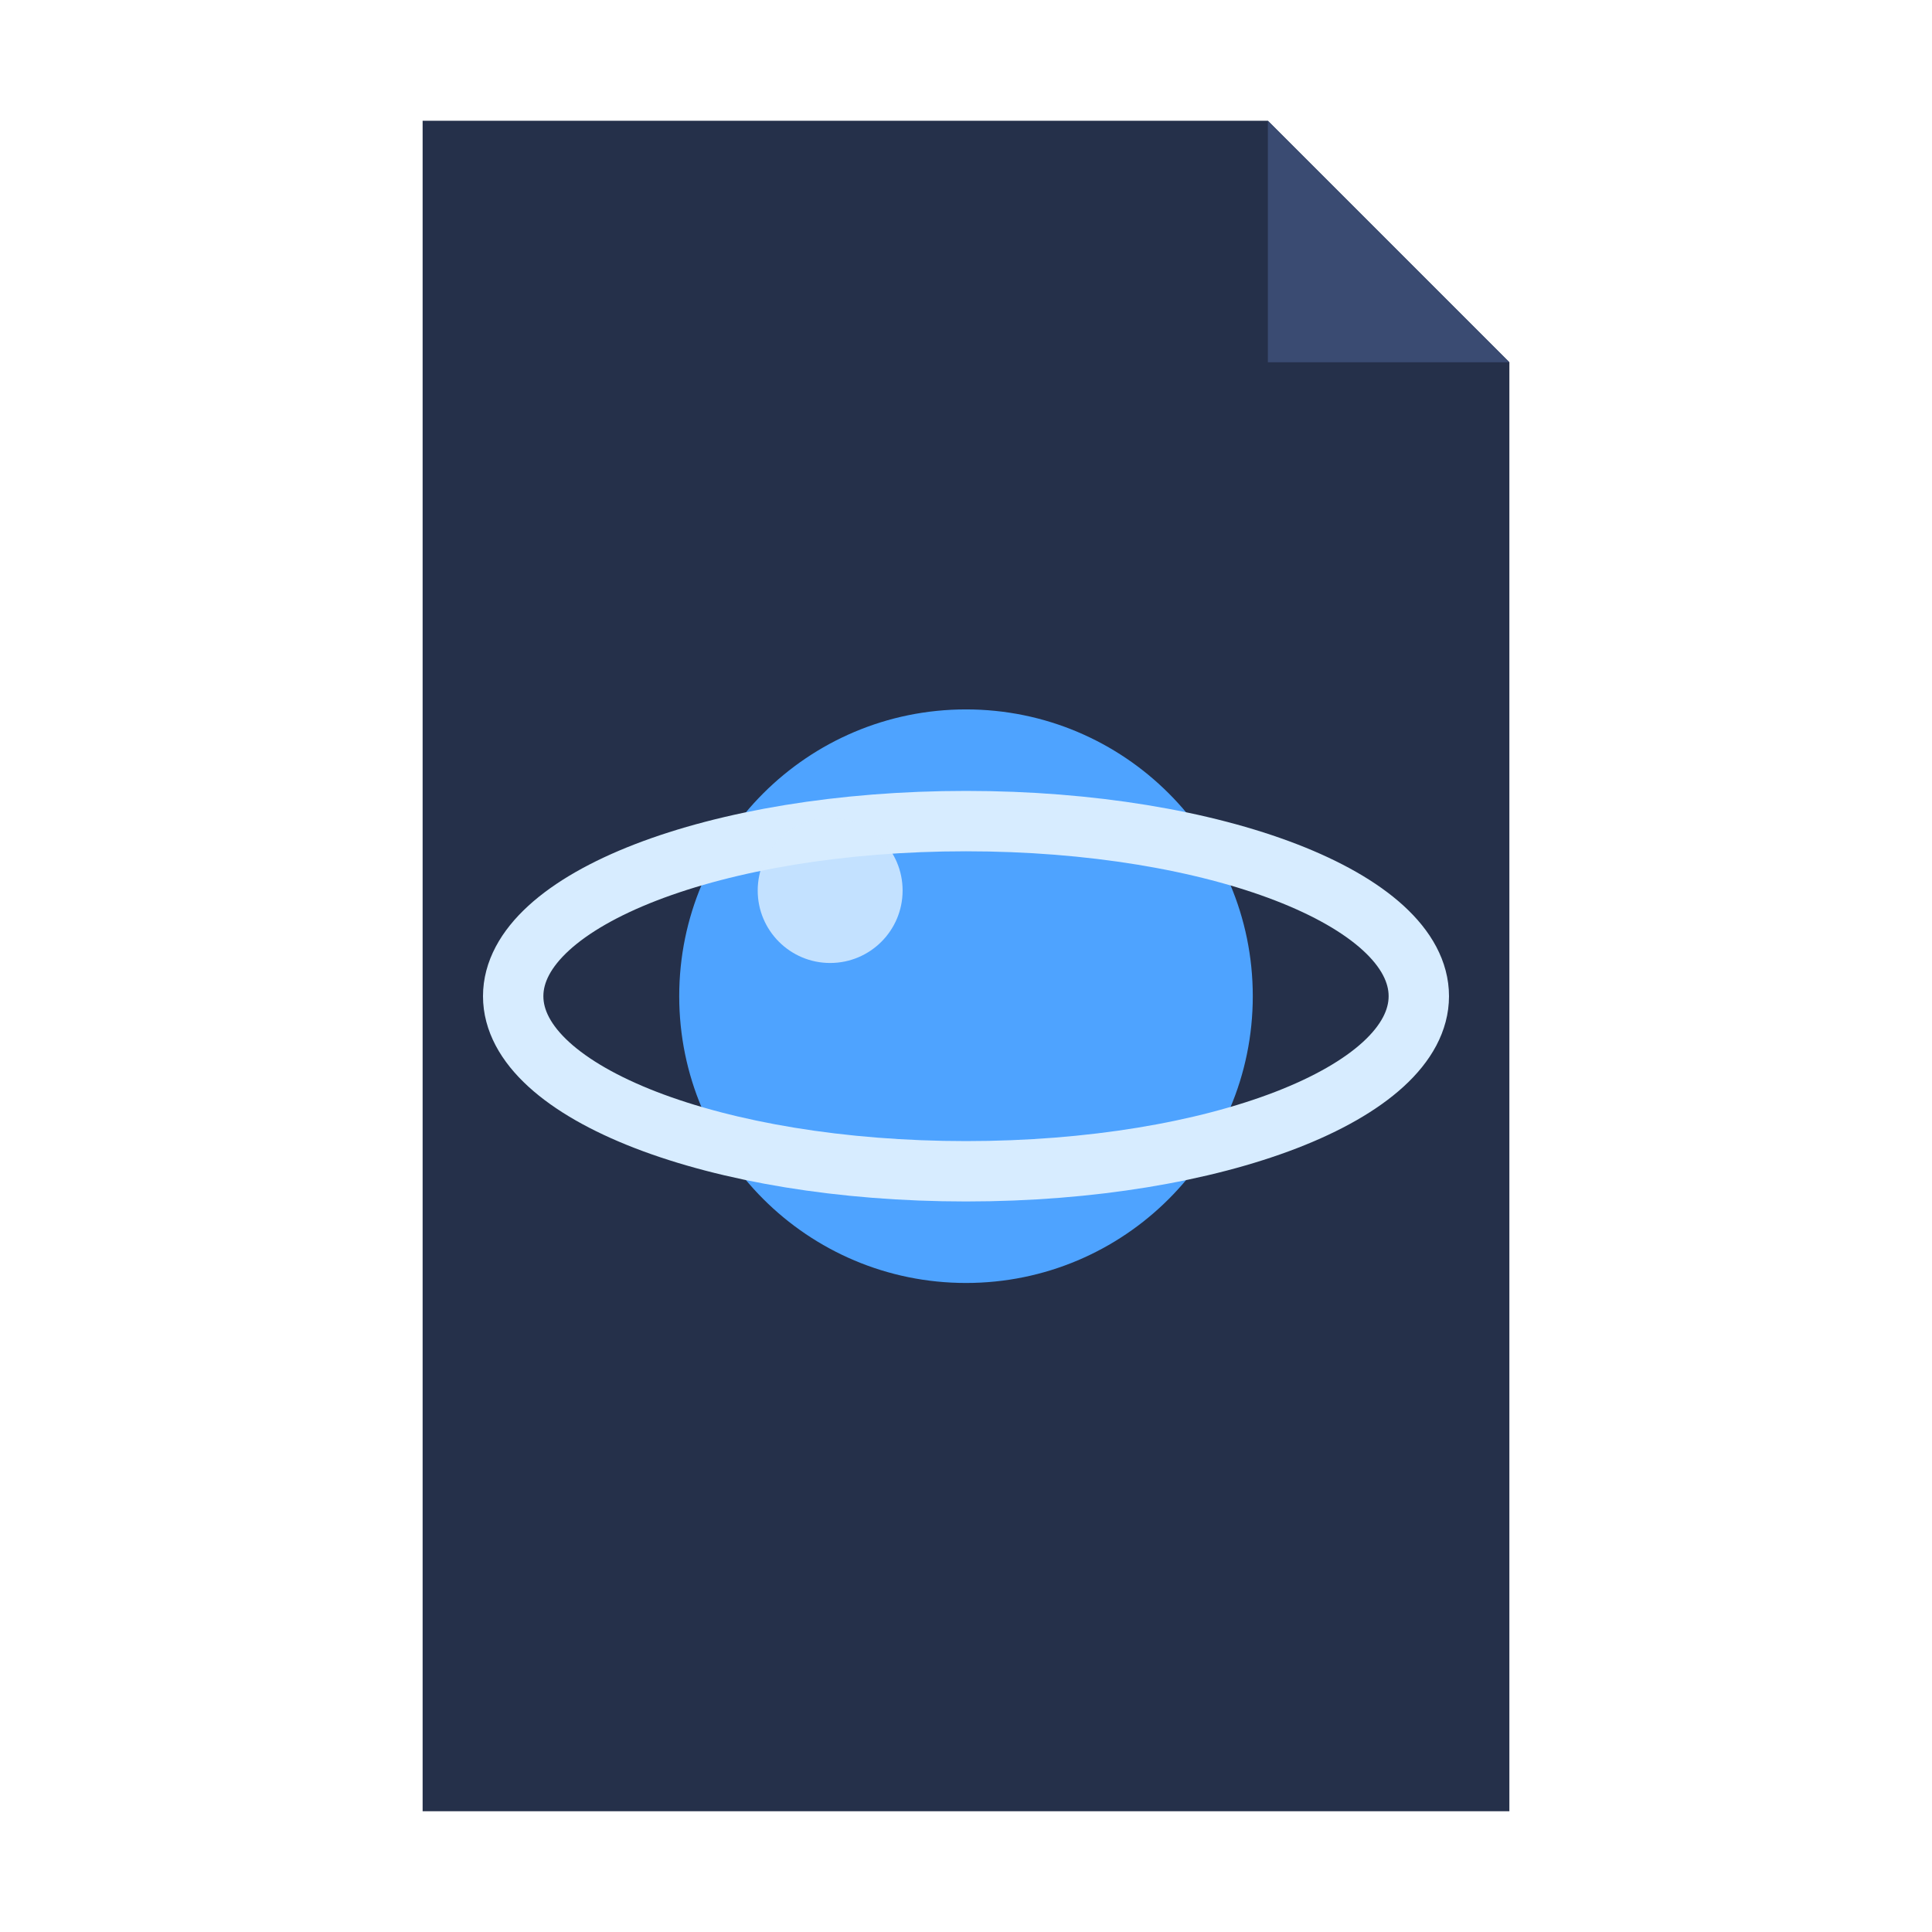
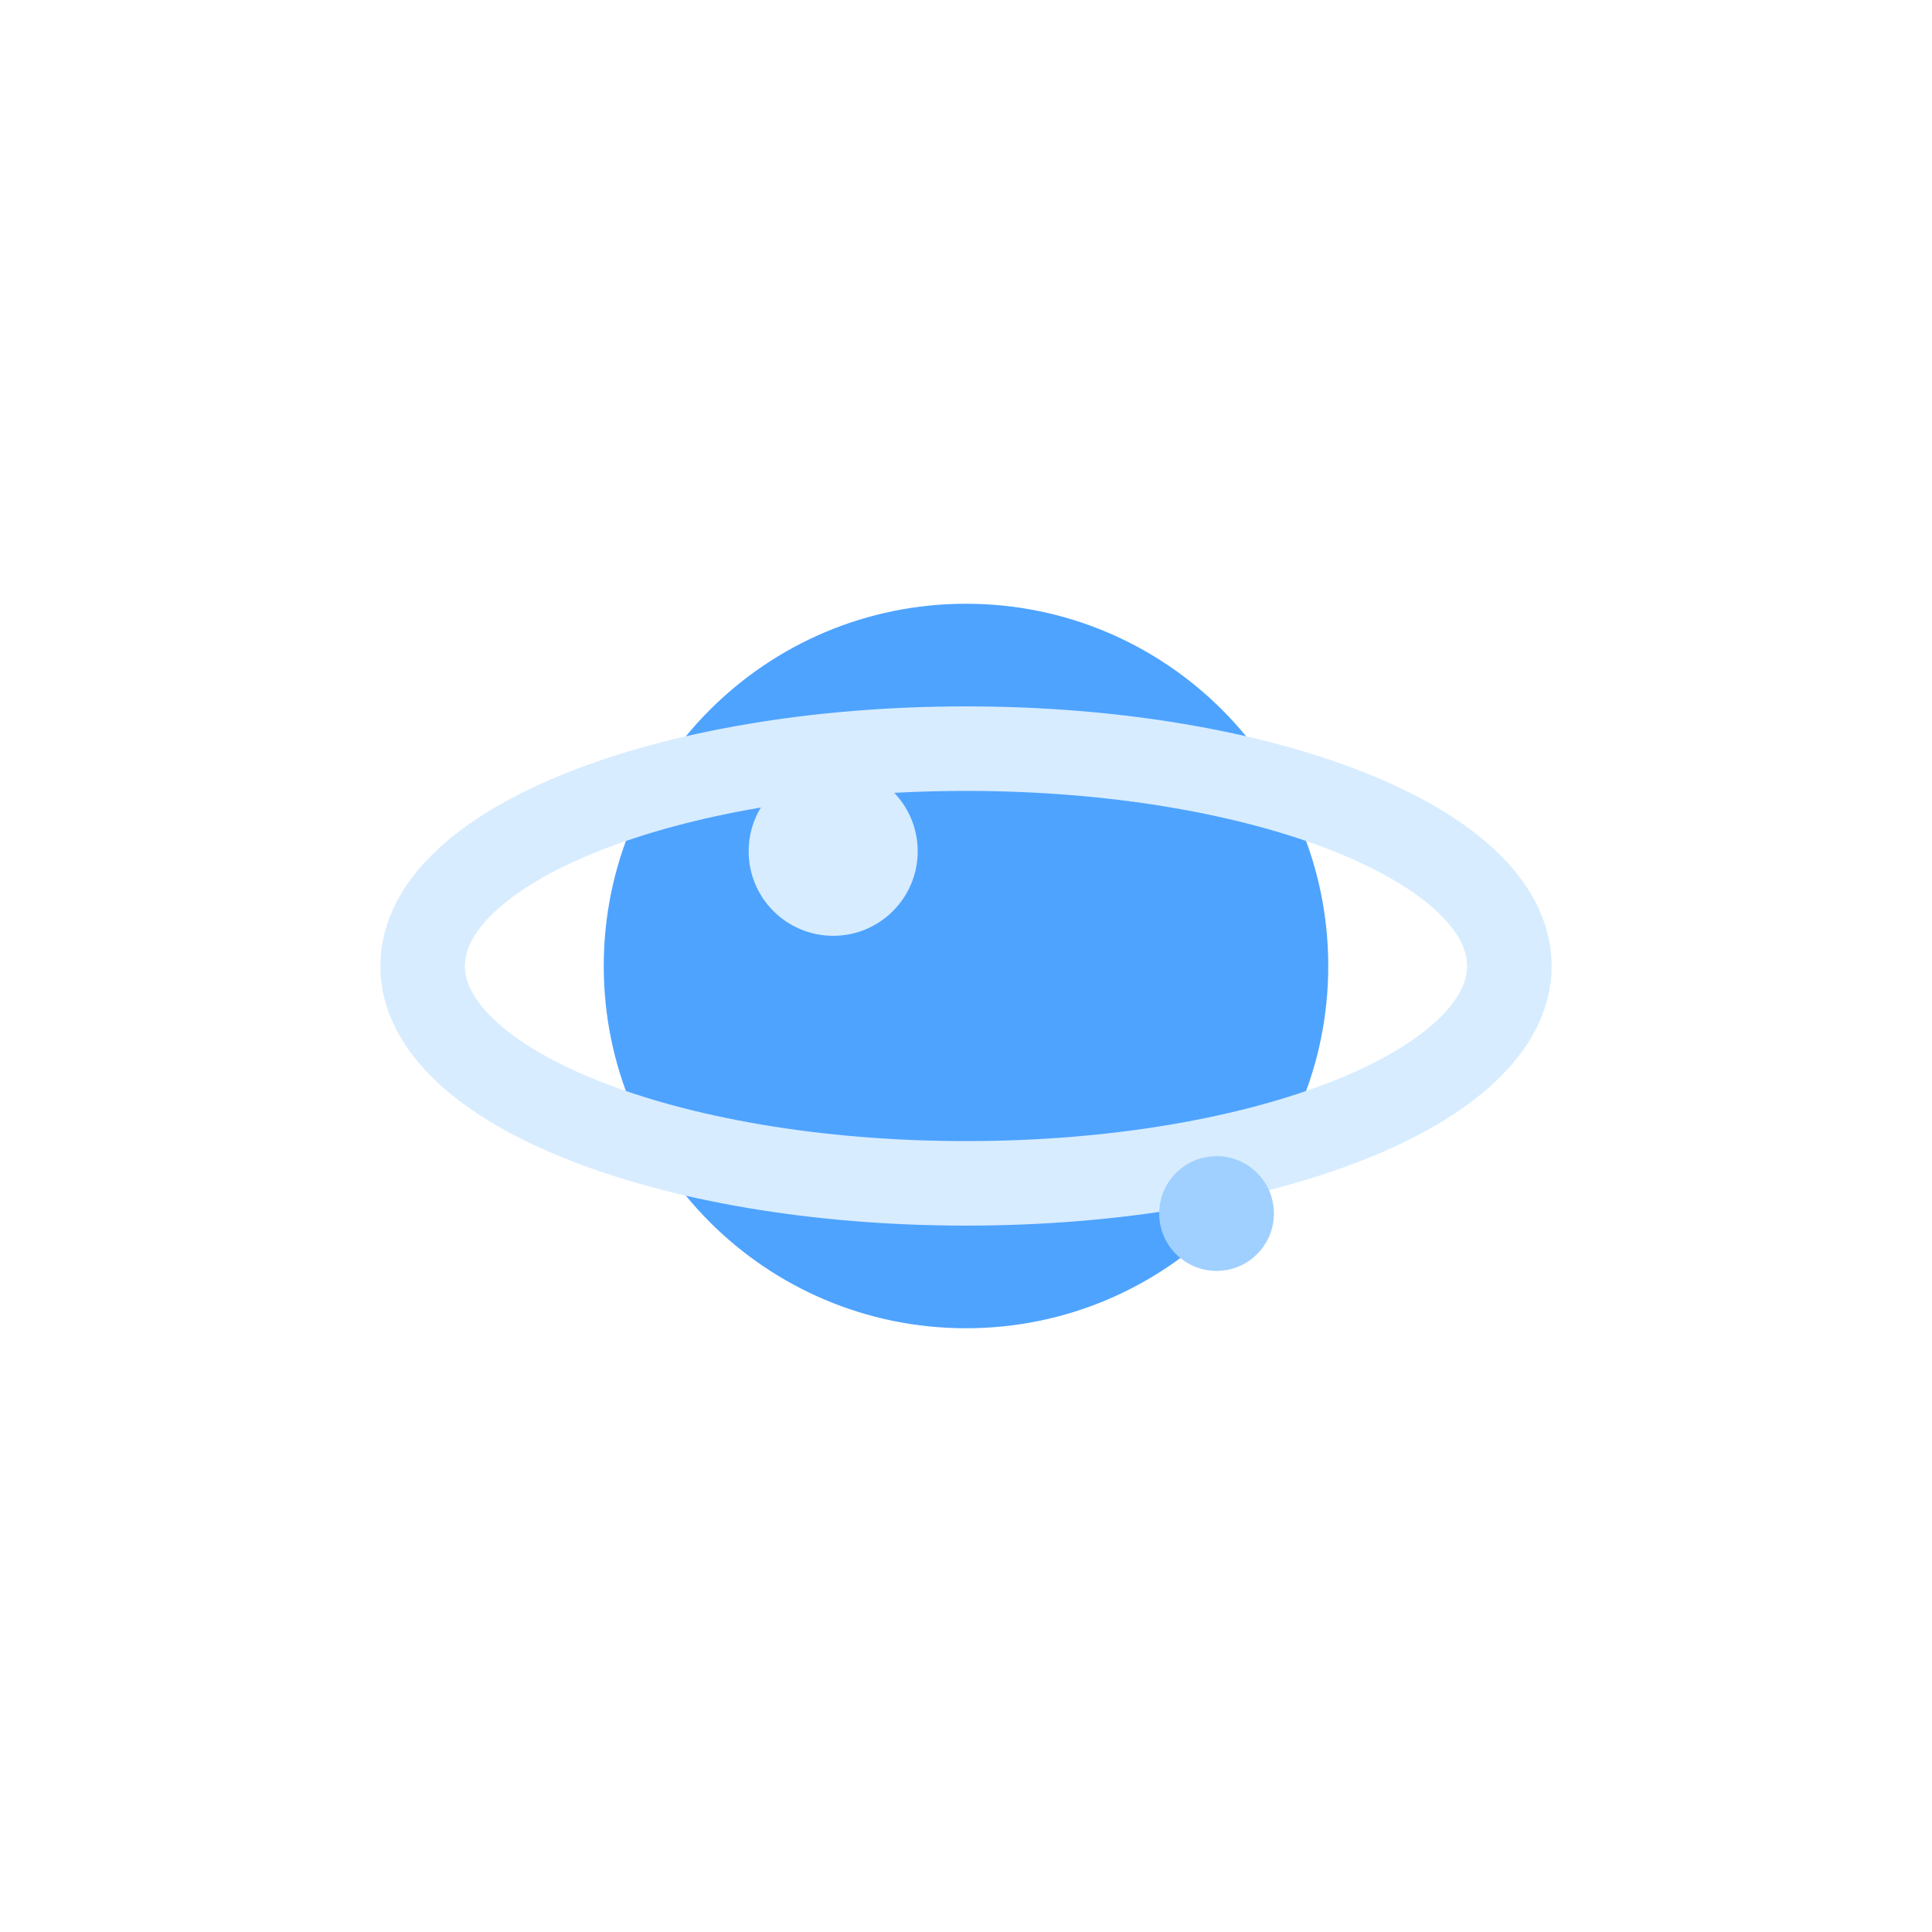
<svg xmlns="http://www.w3.org/2000/svg" viewBox="0 0 64 64">
-   <path fill="#25304a" d="M14 4h28l8 8v48H14z" />
-   <path fill="#3a4b72" d="M42 4v8h8z" />
-   <circle cx="32" cy="33" r="9.5" fill="#4ea3ff" />
-   <ellipse cx="32" cy="33" rx="15" ry="5.8" fill="none" stroke="#d7ecff" stroke-width="2" />
-   <circle cx="27.5" cy="29.5" r="2.4" fill="#d7ecff" opacity="0.85" />
+   <g transform="translate(0 1)">
+     <circle cx="32" cy="31" r="12" fill="#4ea3ff" />
+     <ellipse cx="32" cy="31" rx="18" ry="7.2" fill="none" stroke="#d7ecff" stroke-width="2.8" />
+     <circle cx="27.6" cy="27.2" r="2.8" fill="#d7ecff" />
+     <circle cx="40.3" cy="39.2" r="1.9" fill="#9fd0ff" />
+   </g>
</svg>
